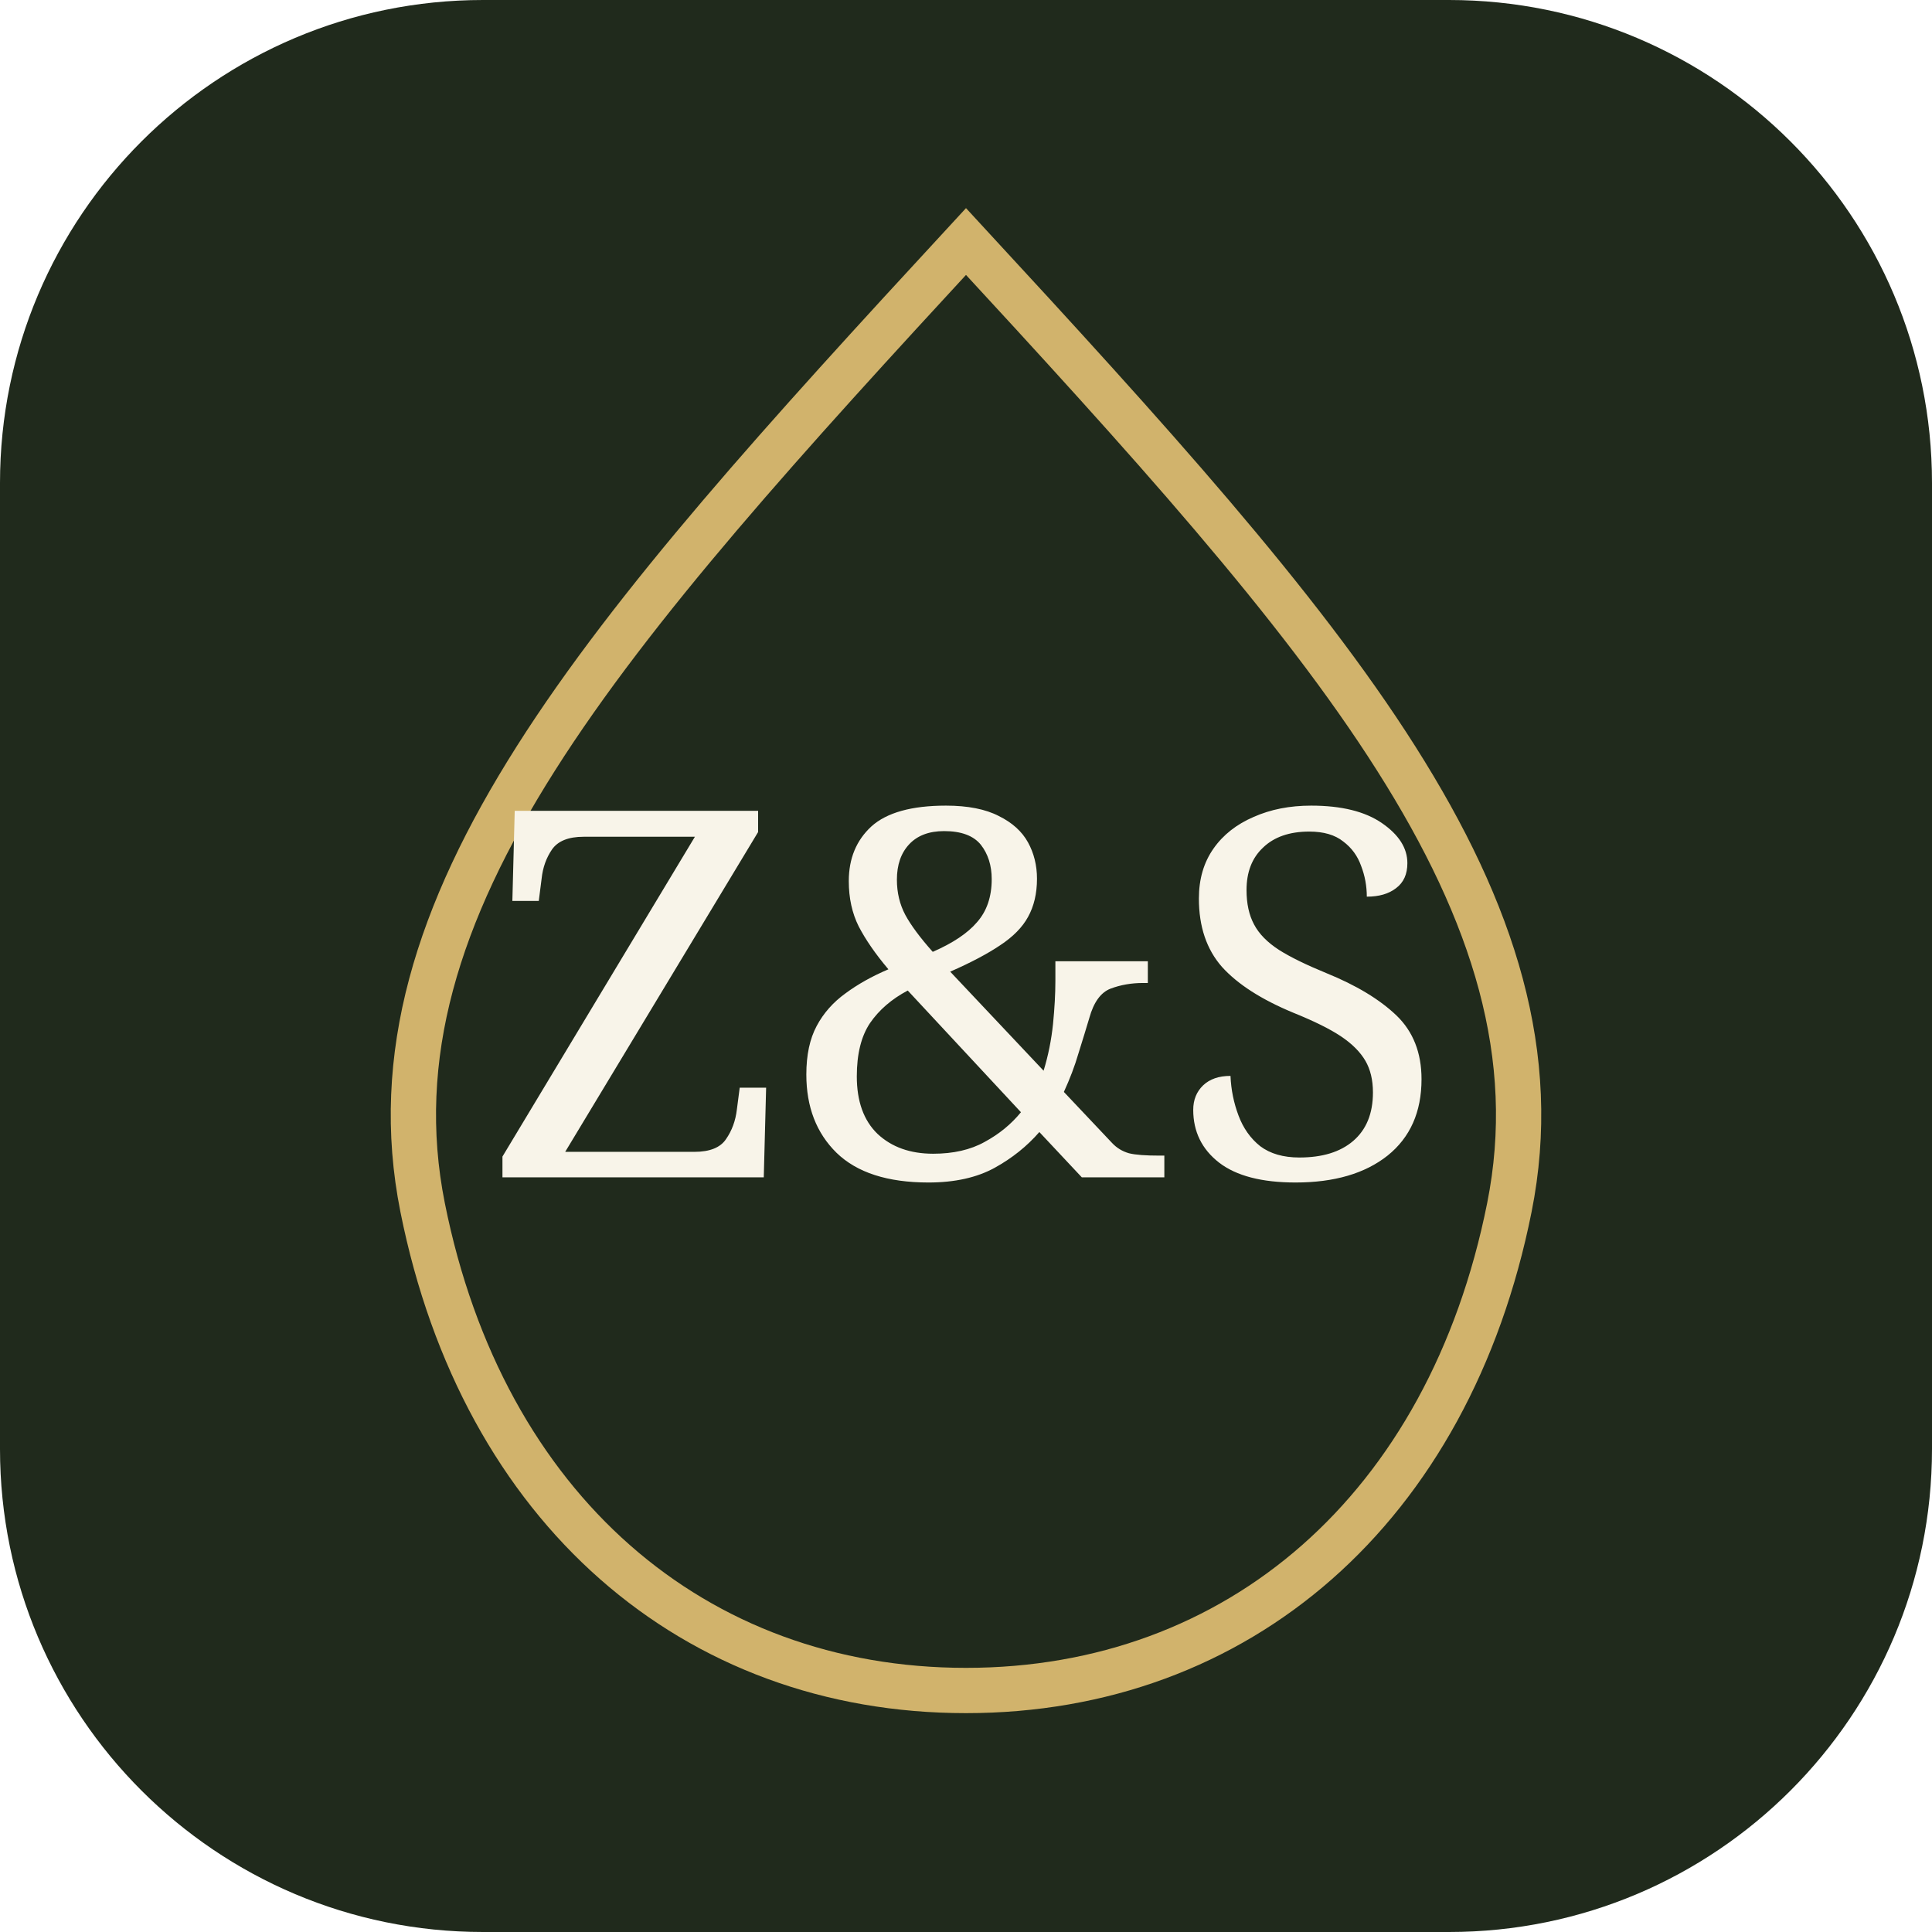
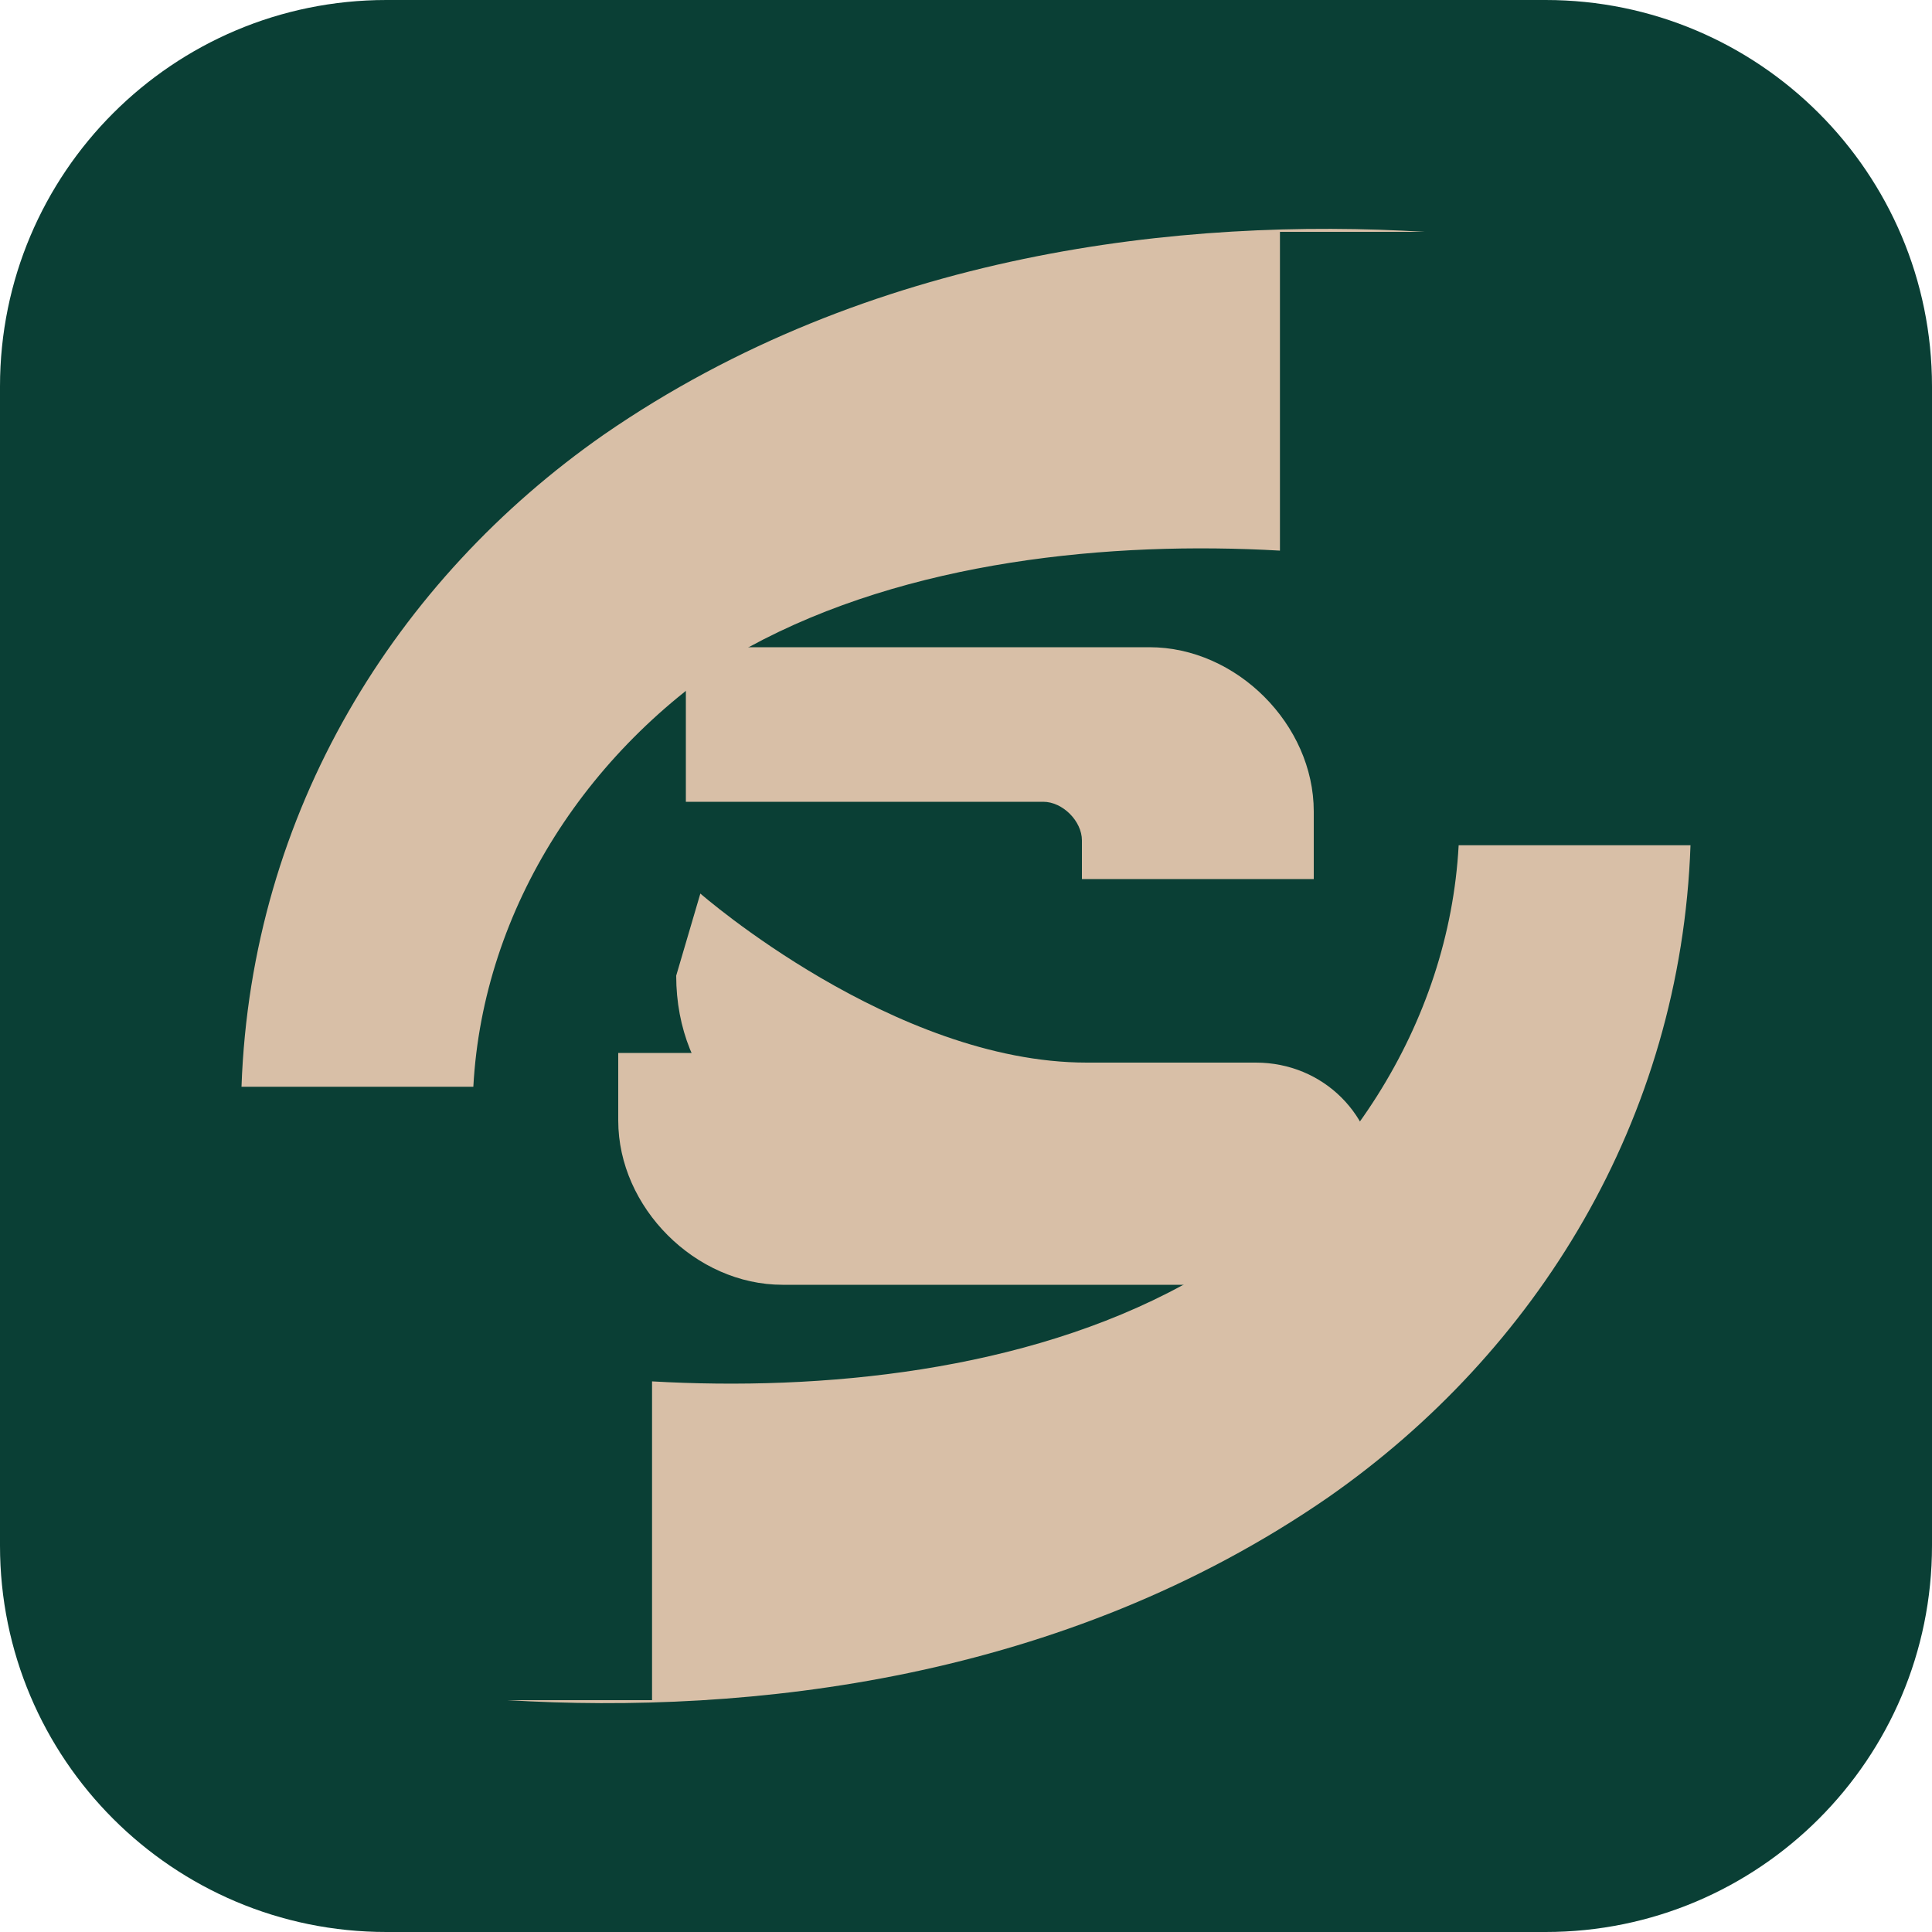
- <svg xmlns="http://www.w3.org/2000/svg" viewBox="0 0 64 64">
-   <rect width="64" height="64" rx="16" fill="#202a1c" />
-   <path d="M32 8C20 21 12 30 14 40c2 10 9 16 18 16s16-6 18-16C52 30 44 21 32 8Z" fill="none" stroke="#d1b36c" stroke-width="1.5" />
-   <text x="32" y="39" text-anchor="middle" font-family="Georgia,serif" font-size="17" fill="#f8f4e9">Z&amp;S</text>
+ <svg xmlns="http://www.w3.org/2000/svg" viewBox="0 0 100 100">
+   <rect width="100" height="100" rx="20" fill="#0A3F35" />
+   <g transform="translate(50, 50) scale(0.25)">
+     <path d="M 95 -152 C 45 -155, -20 -148, -75 -110 C -118 -80, -148 -32, -150 25 L -102 25 C -100 -12, -78 -46, -45 -66 C -12 -84, 30 -88, 65 -86 L 65 -152 Z" fill="#D8BFA7" />
+     <path d="M -95 152 C -45 155, 20 148, 75 110 C 118 80, 148 32, 150 -25 L 102 -25 C 100 12, 78 46, 45 66 C 12 84, -30 88, -65 86 L -65 152 Z" fill="#D8BFA7" />
+     <path d="M -58 -66 L 38 -66 C 56 -66, 72 -50, 72 -32 L 72 -18 L 24 -18 L 24 -26 C 24 -30, 20 -34, 16 -34 L -58 -34 Z" fill="#D8BFA7" />
+     <path d="M 58 66 L -38 66 C -56 66, -72 50, -72 32 L -72 18 L -24 18 L -24 26 C -24 30, -20 34, -16 34 L 58 34 Z" fill="#D8BFA7" />
+     <path d="M -55 -15 C -55 -15, -15 20, 25 20 L 60 20 C 74 20, 85 31, 85 45 L 85 62 L 37 62 L 37 52 C 37 46, 31 40, 25 40 L -22 40 C -44 40, -60 24, -60 2 Z" fill="#D8BFA7" />
+   </g>
</svg>
